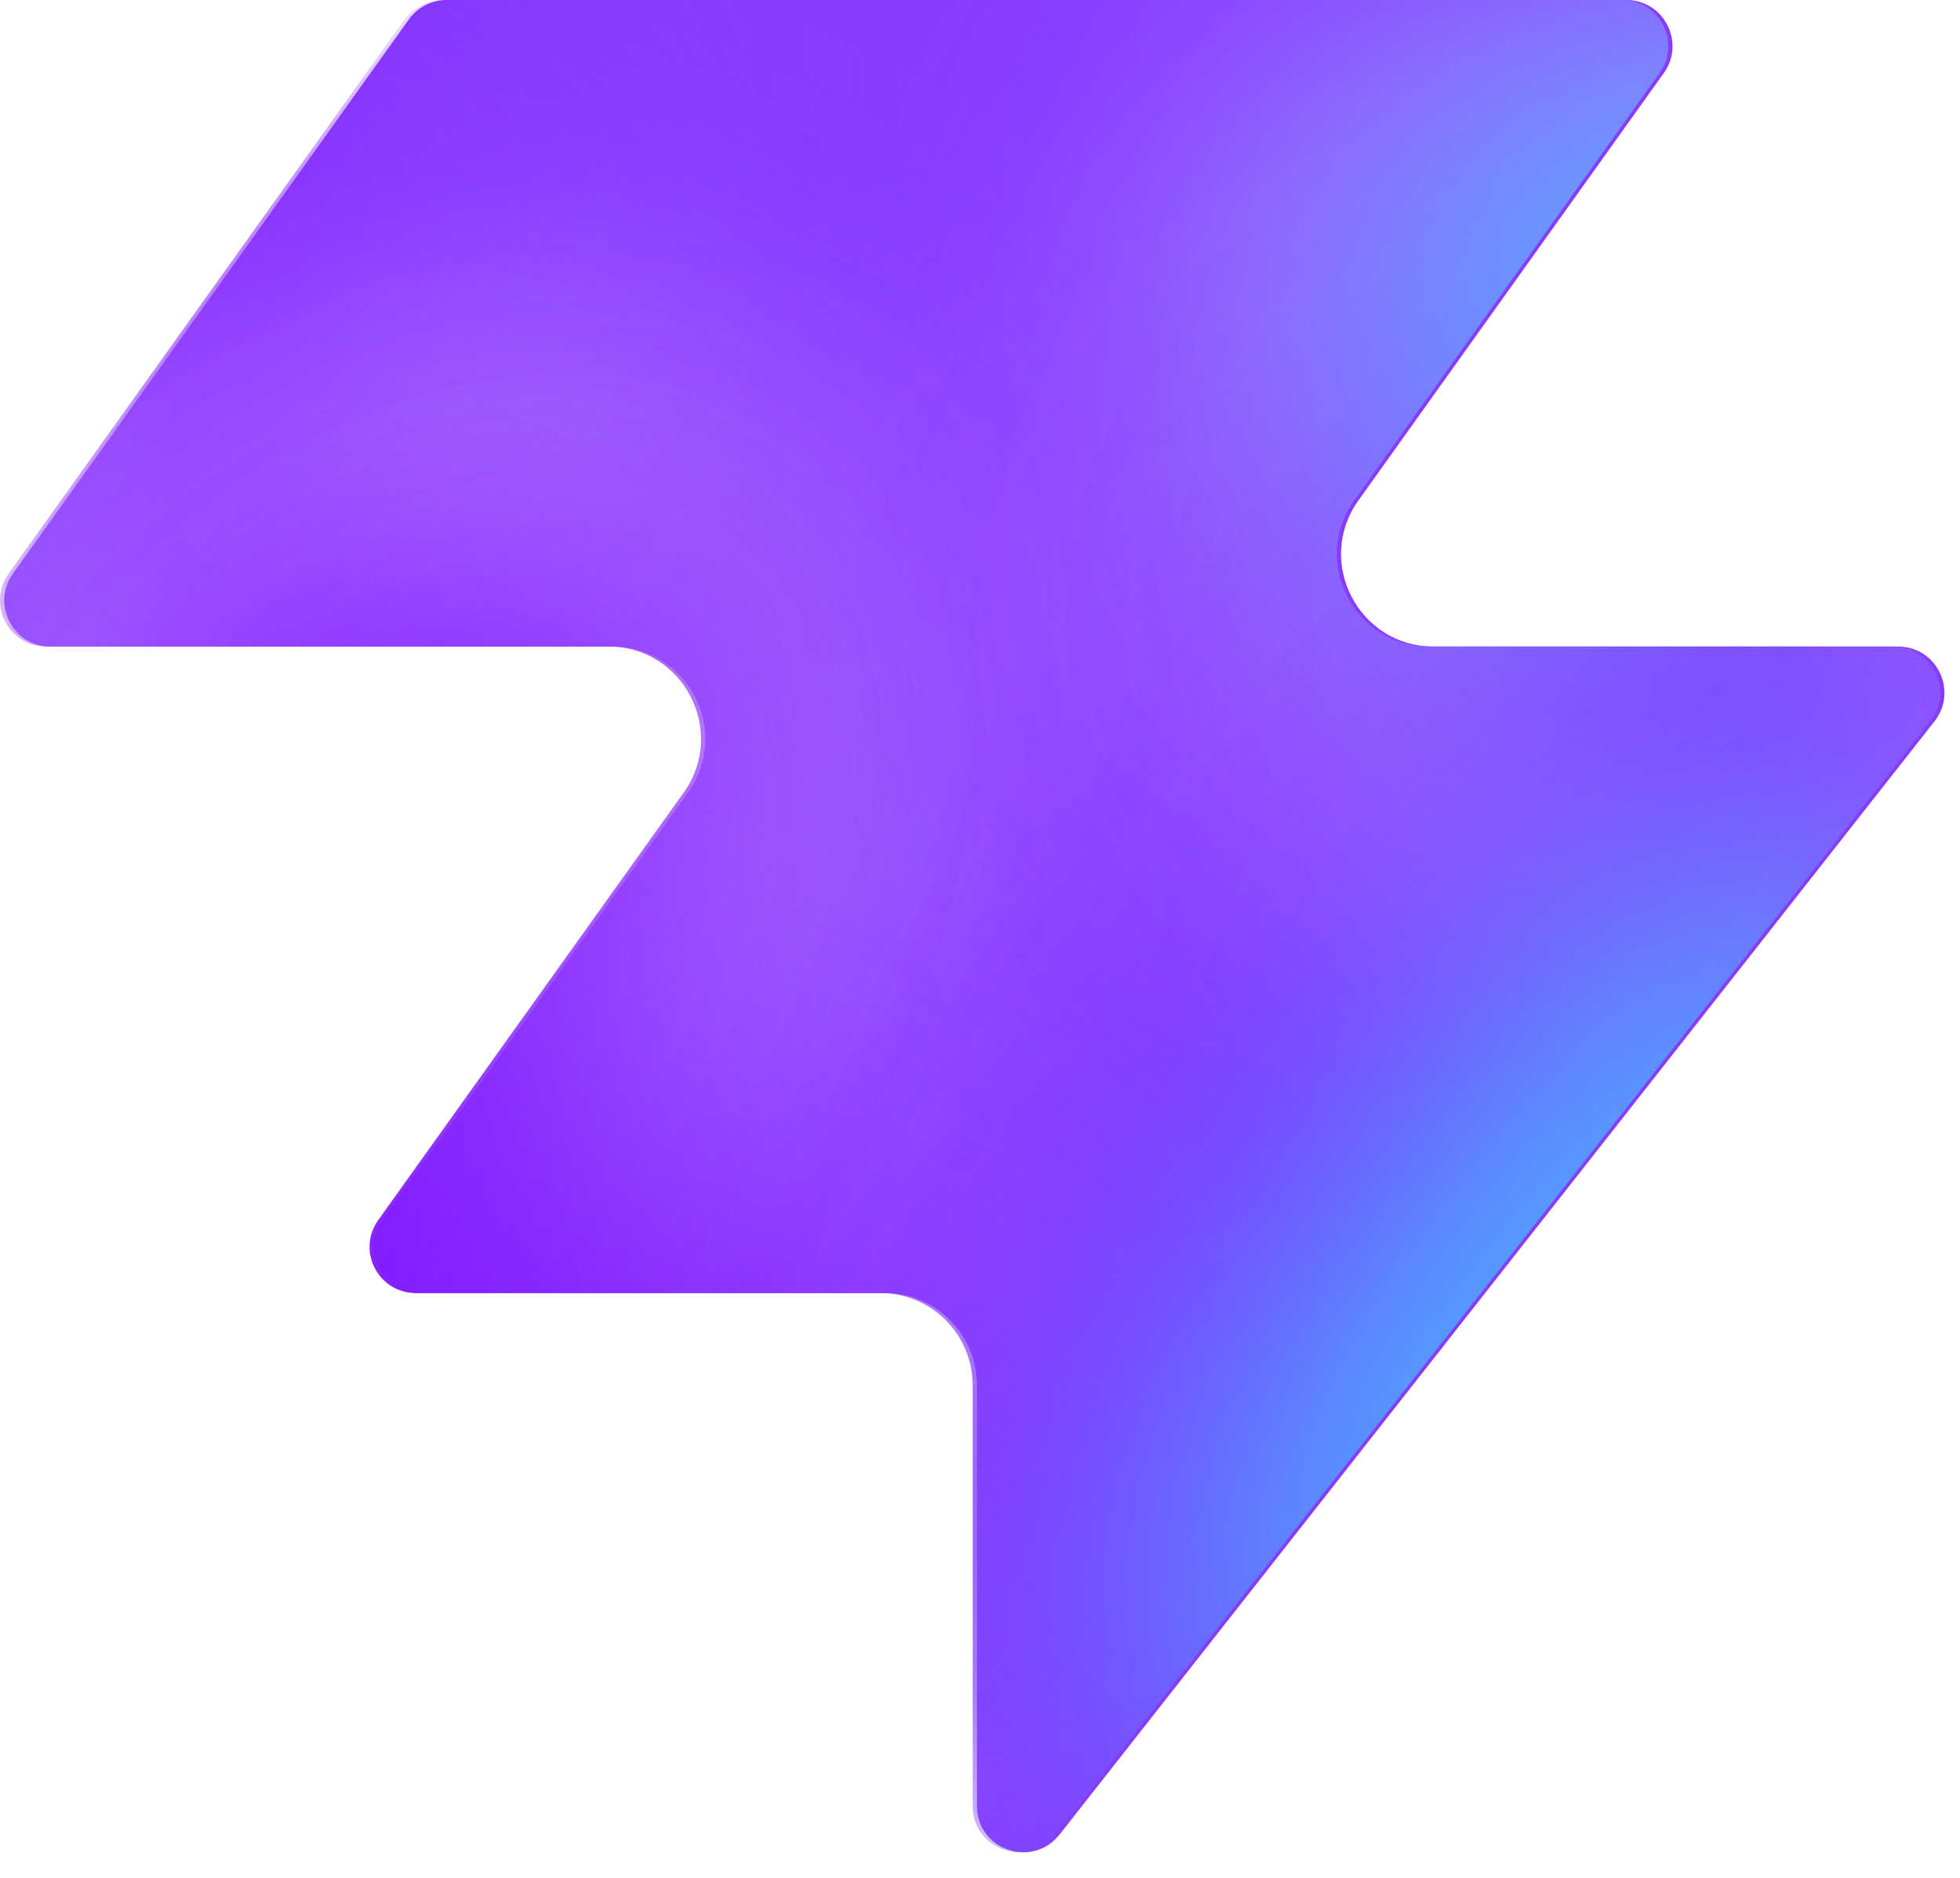
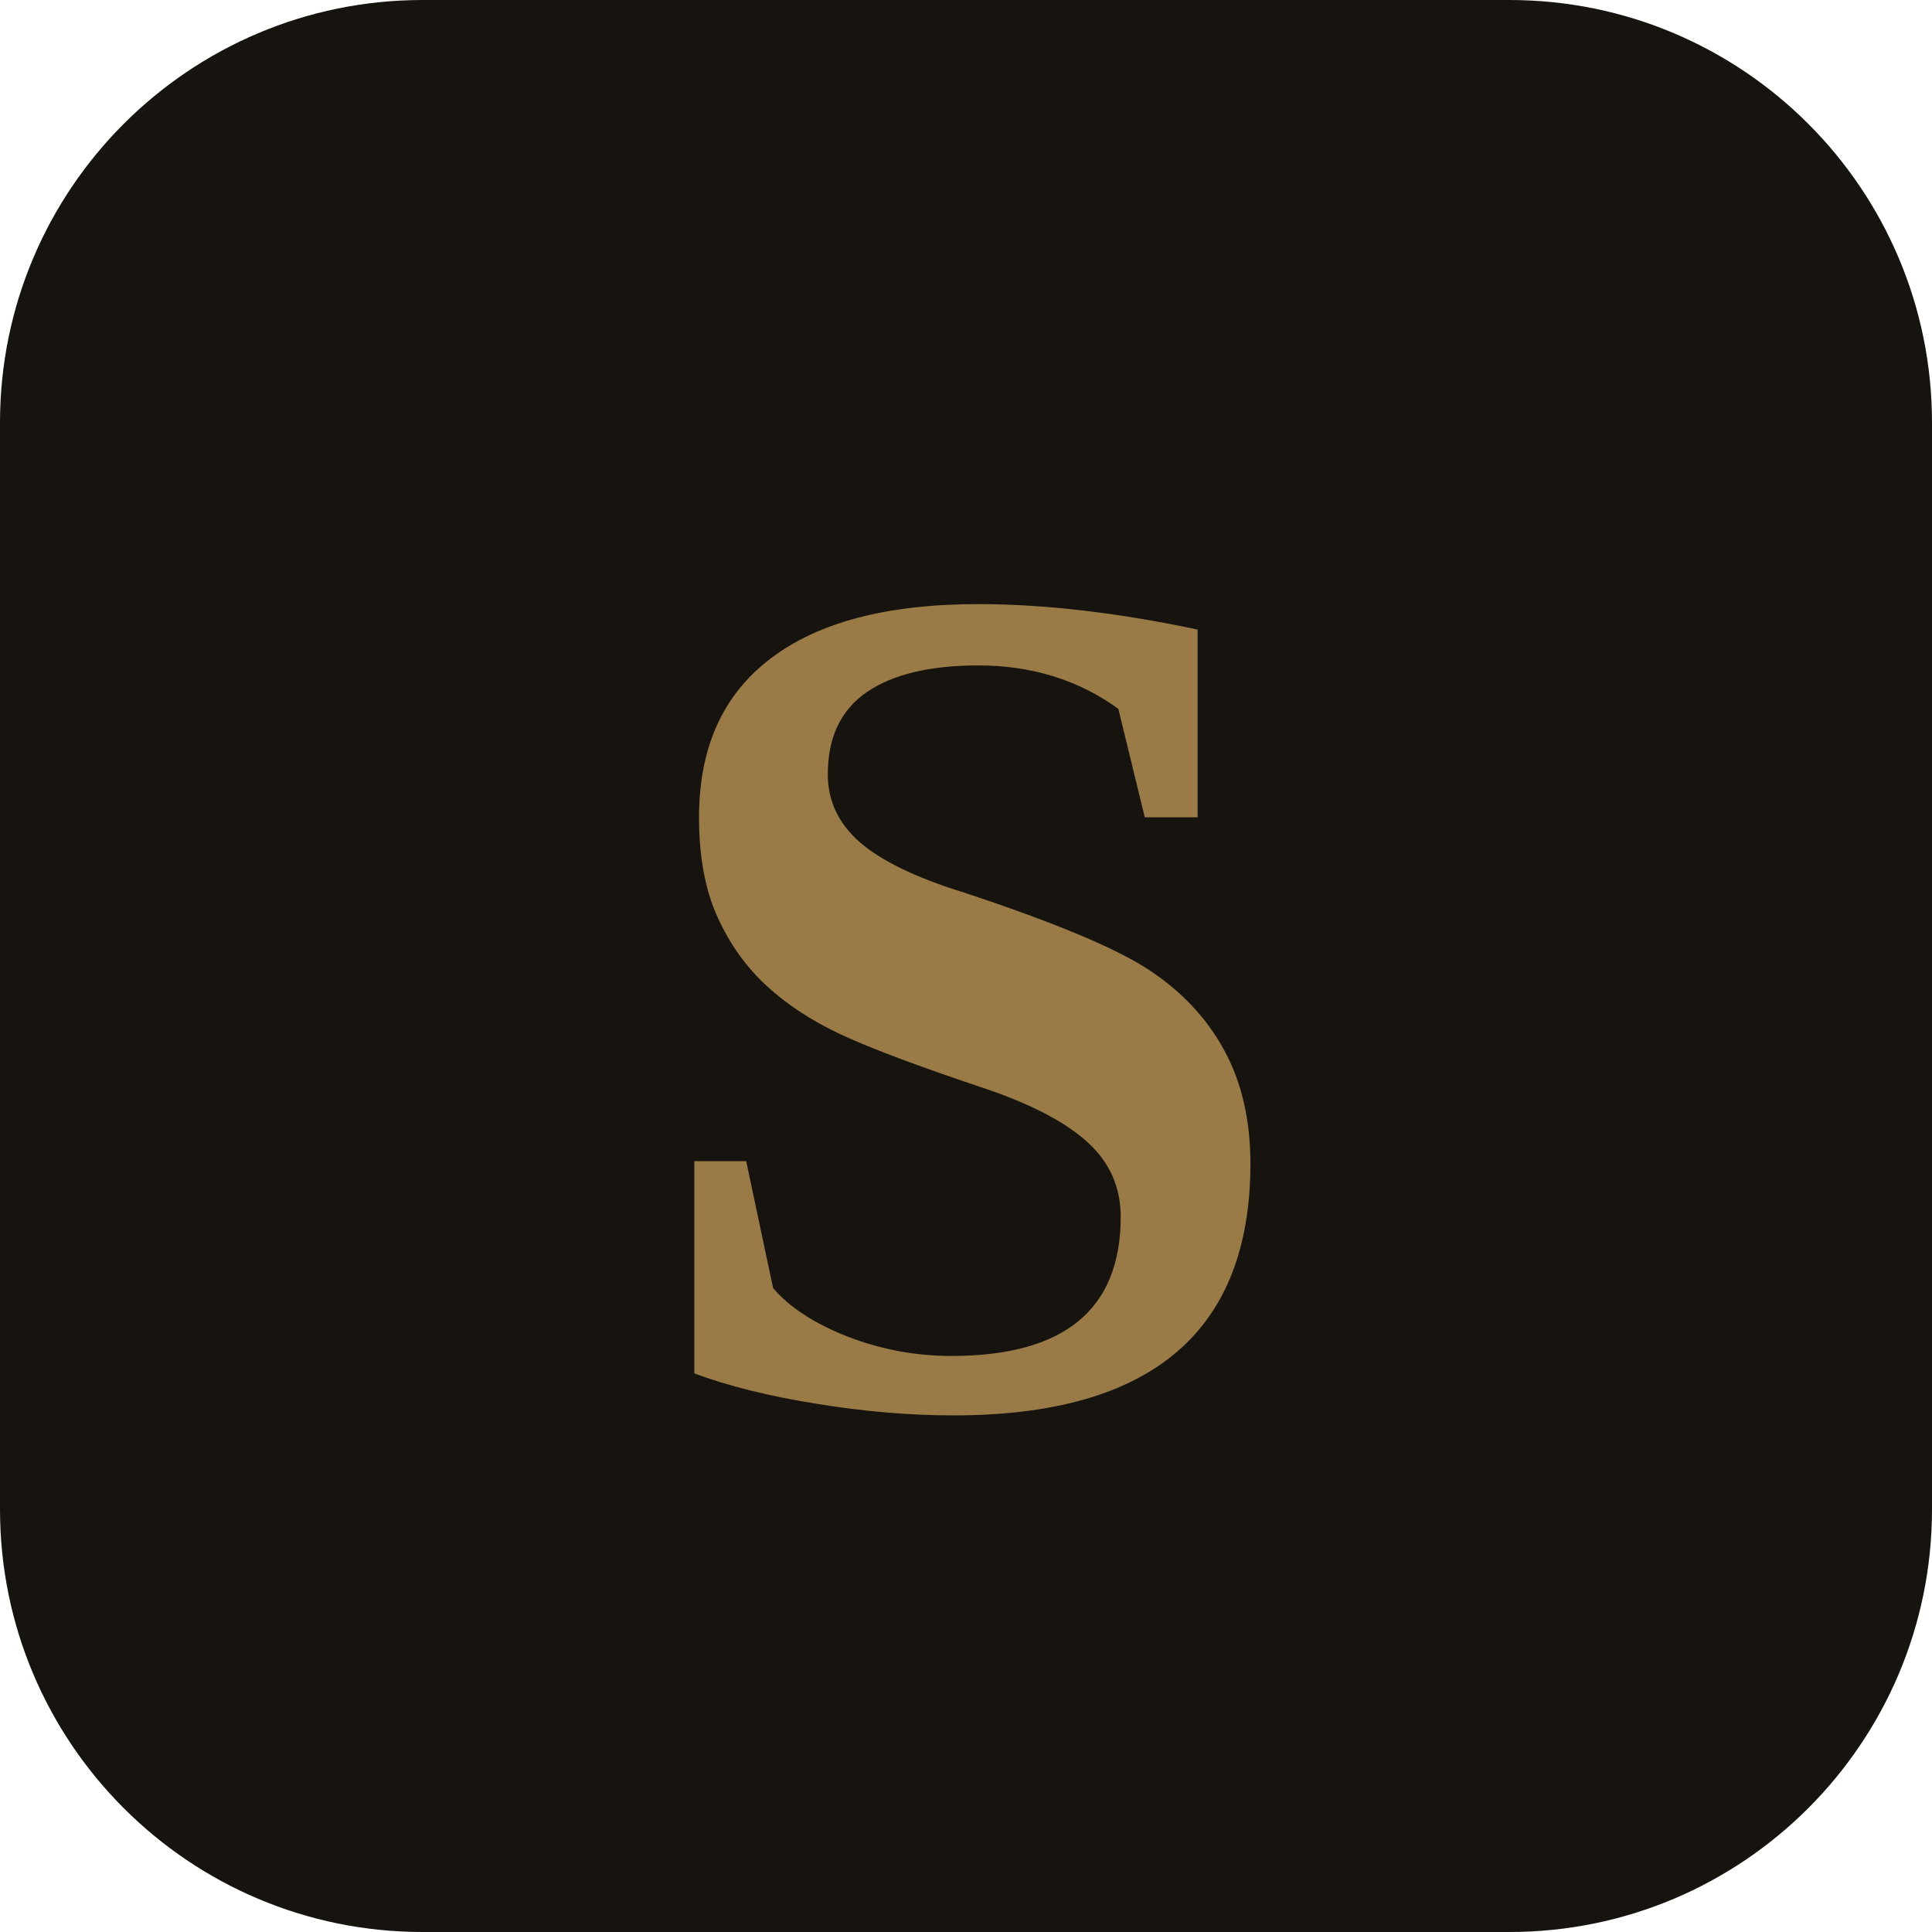
- <svg xmlns="http://www.w3.org/2000/svg" width="48" height="46" fill="none" viewBox="0 0 48 46">
-   <path fill="#863bff" d="M25.946 44.938c-.664.845-2.021.375-2.021-.698V33.937a2.26 2.26 0 0 0-2.262-2.262H10.287c-.92 0-1.456-1.04-.92-1.788l7.48-10.471c1.07-1.497 0-3.578-1.842-3.578H1.237c-.92 0-1.456-1.04-.92-1.788L10.013.474c.214-.297.556-.474.92-.474h28.894c.92 0 1.456 1.04.92 1.788l-7.48 10.471c-1.07 1.498 0 3.579 1.842 3.579h11.377c.943 0 1.473 1.088.89 1.83L25.947 44.94z" style="fill:#863bff;fill:color(display-p3 .525 .23 1);fill-opacity:1" />
-   <mask id="a" width="48" height="46" x="0" y="0" maskUnits="userSpaceOnUse" style="mask-type:alpha">
-     <path fill="#000" d="M25.842 44.938c-.664.844-2.021.375-2.021-.698V33.937a2.26 2.26 0 0 0-2.262-2.262H10.183c-.92 0-1.456-1.04-.92-1.788l7.48-10.471c1.07-1.498 0-3.579-1.842-3.579H1.133c-.92 0-1.456-1.04-.92-1.787L9.91.473c.214-.297.556-.474.92-.474h28.894c.92 0 1.456 1.04.92 1.788l-7.48 10.471c-1.07 1.498 0 3.578 1.842 3.578h11.377c.943 0 1.473 1.088.89 1.832L25.843 44.94z" style="fill:#000;fill-opacity:1" />
-   </mask>
-   <g mask="url(#a)">
-     <g filter="url(#b)">
-       <ellipse cx="5.508" cy="14.704" fill="#ede6ff" rx="5.508" ry="14.704" style="fill:#ede6ff;fill:color(display-p3 .927 .903 1);fill-opacity:1" transform="matrix(.00324 1 1 -.00324 -4.47 31.516)" />
-     </g>
-     <g filter="url(#c)">
-       <ellipse cx="10.399" cy="29.851" fill="#ede6ff" rx="10.399" ry="29.851" style="fill:#ede6ff;fill:color(display-p3 .927 .903 1);fill-opacity:1" transform="matrix(.00324 1 1 -.00324 -39.328 7.883)" />
-     </g>
-     <g filter="url(#d)">
-       <ellipse cx="5.508" cy="30.487" fill="#7e14ff" rx="5.508" ry="30.487" style="fill:#7e14ff;fill:color(display-p3 .492 .077 1);fill-opacity:1" transform="rotate(89.814 -25.913 -14.639)scale(1 -1)" />
-     </g>
-     <g filter="url(#e)">
-       <ellipse cx="5.508" cy="30.599" fill="#7e14ff" rx="5.508" ry="30.599" style="fill:#7e14ff;fill:color(display-p3 .492 .077 1);fill-opacity:1" transform="rotate(89.814 -32.644 -3.334)scale(1 -1)" />
-     </g>
-     <g filter="url(#f)">
-       <ellipse cx="5.508" cy="30.599" fill="#7e14ff" rx="5.508" ry="30.599" style="fill:#7e14ff;fill:color(display-p3 .492 .077 1);fill-opacity:1" transform="matrix(.00324 1 1 -.00324 -34.34 30.47)" />
-     </g>
-     <g filter="url(#g)">
-       <ellipse cx="14.072" cy="22.078" fill="#ede6ff" rx="14.072" ry="22.078" style="fill:#ede6ff;fill:color(display-p3 .927 .903 1);fill-opacity:1" transform="rotate(93.35 24.506 48.493)scale(-1 1)" />
-     </g>
-     <g filter="url(#h)">
-       <ellipse cx="3.47" cy="21.501" fill="#7e14ff" rx="3.47" ry="21.501" style="fill:#7e14ff;fill:color(display-p3 .492 .077 1);fill-opacity:1" transform="rotate(89.009 28.708 47.59)scale(-1 1)" />
-     </g>
-     <g filter="url(#i)">
-       <ellipse cx="3.47" cy="21.501" fill="#7e14ff" rx="3.47" ry="21.501" style="fill:#7e14ff;fill:color(display-p3 .492 .077 1);fill-opacity:1" transform="rotate(89.009 28.708 47.59)scale(-1 1)" />
-     </g>
-     <g filter="url(#j)">
-       <ellipse cx=".387" cy="8.972" fill="#7e14ff" rx="4.407" ry="29.108" style="fill:#7e14ff;fill:color(display-p3 .492 .077 1);fill-opacity:1" transform="rotate(39.51 .387 8.972)" />
-     </g>
-     <g filter="url(#k)">
-       <ellipse cx="47.523" cy="-6.092" fill="#7e14ff" rx="4.407" ry="29.108" style="fill:#7e14ff;fill:color(display-p3 .492 .077 1);fill-opacity:1" transform="rotate(37.892 47.523 -6.092)" />
-     </g>
-     <g filter="url(#l)">
-       <ellipse cx="41.412" cy="6.333" fill="#47bfff" rx="5.971" ry="9.665" style="fill:#47bfff;fill:color(display-p3 .28 .748 1);fill-opacity:1" transform="rotate(37.892 41.412 6.333)" />
-     </g>
-     <g filter="url(#m)">
-       <ellipse cx="-1.879" cy="38.332" fill="#7e14ff" rx="4.407" ry="29.108" style="fill:#7e14ff;fill:color(display-p3 .492 .077 1);fill-opacity:1" transform="rotate(37.892 -1.88 38.332)" />
-     </g>
-     <g filter="url(#n)">
-       <ellipse cx="-1.879" cy="38.332" fill="#7e14ff" rx="4.407" ry="29.108" style="fill:#7e14ff;fill:color(display-p3 .492 .077 1);fill-opacity:1" transform="rotate(37.892 -1.88 38.332)" />
-     </g>
-     <g filter="url(#o)">
-       <ellipse cx="35.651" cy="29.907" fill="#7e14ff" rx="4.407" ry="29.108" style="fill:#7e14ff;fill:color(display-p3 .492 .077 1);fill-opacity:1" transform="rotate(37.892 35.651 29.907)" />
-     </g>
-     <g filter="url(#p)">
-       <ellipse cx="38.418" cy="32.4" fill="#47bfff" rx="5.971" ry="15.297" style="fill:#47bfff;fill:color(display-p3 .28 .748 1);fill-opacity:1" transform="rotate(37.892 38.418 32.4)" />
-     </g>
-   </g>
-   <defs>
-     <filter id="b" width="60.045" height="41.654" x="-19.77" y="16.149" color-interpolation-filters="sRGB" filterUnits="userSpaceOnUse">
-       <feFlood flood-opacity="0" result="BackgroundImageFix" />
-       <feBlend in="SourceGraphic" in2="BackgroundImageFix" result="shape" />
-       <feGaussianBlur result="effect1_foregroundBlur_2002_17158" stdDeviation="7.659" />
-     </filter>
-     <filter id="c" width="90.34" height="51.437" x="-54.613" y="-7.533" color-interpolation-filters="sRGB" filterUnits="userSpaceOnUse">
-       <feFlood flood-opacity="0" result="BackgroundImageFix" />
-       <feBlend in="SourceGraphic" in2="BackgroundImageFix" result="shape" />
-       <feGaussianBlur result="effect1_foregroundBlur_2002_17158" stdDeviation="7.659" />
-     </filter>
-     <filter id="d" width="79.355" height="29.4" x="-49.64" y="2.03" color-interpolation-filters="sRGB" filterUnits="userSpaceOnUse">
-       <feFlood flood-opacity="0" result="BackgroundImageFix" />
-       <feBlend in="SourceGraphic" in2="BackgroundImageFix" result="shape" />
-       <feGaussianBlur result="effect1_foregroundBlur_2002_17158" stdDeviation="4.596" />
-     </filter>
-     <filter id="e" width="79.579" height="29.4" x="-45.045" y="20.029" color-interpolation-filters="sRGB" filterUnits="userSpaceOnUse">
-       <feFlood flood-opacity="0" result="BackgroundImageFix" />
-       <feBlend in="SourceGraphic" in2="BackgroundImageFix" result="shape" />
-       <feGaussianBlur result="effect1_foregroundBlur_2002_17158" stdDeviation="4.596" />
-     </filter>
-     <filter id="f" width="79.579" height="29.4" x="-43.513" y="21.178" color-interpolation-filters="sRGB" filterUnits="userSpaceOnUse">
-       <feFlood flood-opacity="0" result="BackgroundImageFix" />
-       <feBlend in="SourceGraphic" in2="BackgroundImageFix" result="shape" />
-       <feGaussianBlur result="effect1_foregroundBlur_2002_17158" stdDeviation="4.596" />
-     </filter>
-     <filter id="g" width="74.749" height="58.852" x="15.756" y="-17.901" color-interpolation-filters="sRGB" filterUnits="userSpaceOnUse">
-       <feFlood flood-opacity="0" result="BackgroundImageFix" />
-       <feBlend in="SourceGraphic" in2="BackgroundImageFix" result="shape" />
-       <feGaussianBlur result="effect1_foregroundBlur_2002_17158" stdDeviation="7.659" />
-     </filter>
-     <filter id="h" width="61.377" height="25.362" x="23.548" y="2.284" color-interpolation-filters="sRGB" filterUnits="userSpaceOnUse">
-       <feFlood flood-opacity="0" result="BackgroundImageFix" />
-       <feBlend in="SourceGraphic" in2="BackgroundImageFix" result="shape" />
-       <feGaussianBlur result="effect1_foregroundBlur_2002_17158" stdDeviation="4.596" />
-     </filter>
-     <filter id="i" width="61.377" height="25.362" x="23.548" y="2.284" color-interpolation-filters="sRGB" filterUnits="userSpaceOnUse">
-       <feFlood flood-opacity="0" result="BackgroundImageFix" />
-       <feBlend in="SourceGraphic" in2="BackgroundImageFix" result="shape" />
-       <feGaussianBlur result="effect1_foregroundBlur_2002_17158" stdDeviation="4.596" />
-     </filter>
-     <filter id="j" width="56.045" height="63.649" x="-27.636" y="-22.853" color-interpolation-filters="sRGB" filterUnits="userSpaceOnUse">
-       <feFlood flood-opacity="0" result="BackgroundImageFix" />
-       <feBlend in="SourceGraphic" in2="BackgroundImageFix" result="shape" />
-       <feGaussianBlur result="effect1_foregroundBlur_2002_17158" stdDeviation="4.596" />
-     </filter>
-     <filter id="k" width="54.814" height="64.646" x="20.116" y="-38.415" color-interpolation-filters="sRGB" filterUnits="userSpaceOnUse">
-       <feFlood flood-opacity="0" result="BackgroundImageFix" />
-       <feBlend in="SourceGraphic" in2="BackgroundImageFix" result="shape" />
-       <feGaussianBlur result="effect1_foregroundBlur_2002_17158" stdDeviation="4.596" />
-     </filter>
-     <filter id="l" width="33.541" height="35.313" x="24.641" y="-11.323" color-interpolation-filters="sRGB" filterUnits="userSpaceOnUse">
-       <feFlood flood-opacity="0" result="BackgroundImageFix" />
-       <feBlend in="SourceGraphic" in2="BackgroundImageFix" result="shape" />
-       <feGaussianBlur result="effect1_foregroundBlur_2002_17158" stdDeviation="4.596" />
-     </filter>
-     <filter id="m" width="54.814" height="64.646" x="-29.286" y="6.009" color-interpolation-filters="sRGB" filterUnits="userSpaceOnUse">
-       <feFlood flood-opacity="0" result="BackgroundImageFix" />
-       <feBlend in="SourceGraphic" in2="BackgroundImageFix" result="shape" />
-       <feGaussianBlur result="effect1_foregroundBlur_2002_17158" stdDeviation="4.596" />
-     </filter>
-     <filter id="n" width="54.814" height="64.646" x="-29.286" y="6.009" color-interpolation-filters="sRGB" filterUnits="userSpaceOnUse">
-       <feFlood flood-opacity="0" result="BackgroundImageFix" />
-       <feBlend in="SourceGraphic" in2="BackgroundImageFix" result="shape" />
-       <feGaussianBlur result="effect1_foregroundBlur_2002_17158" stdDeviation="4.596" />
-     </filter>
-     <filter id="o" width="54.814" height="64.646" x="8.244" y="-2.416" color-interpolation-filters="sRGB" filterUnits="userSpaceOnUse">
-       <feFlood flood-opacity="0" result="BackgroundImageFix" />
-       <feBlend in="SourceGraphic" in2="BackgroundImageFix" result="shape" />
-       <feGaussianBlur result="effect1_foregroundBlur_2002_17158" stdDeviation="4.596" />
-     </filter>
-     <filter id="p" width="39.409" height="43.623" x="18.713" y="10.588" color-interpolation-filters="sRGB" filterUnits="userSpaceOnUse">
-       <feFlood flood-opacity="0" result="BackgroundImageFix" />
-       <feBlend in="SourceGraphic" in2="BackgroundImageFix" result="shape" />
-       <feGaussianBlur result="effect1_foregroundBlur_2002_17158" stdDeviation="4.596" />
-     </filter>
-   </defs>
+ <svg xmlns="http://www.w3.org/2000/svg" viewBox="0 0 64 64" width="64" height="64">
+   <rect width="64" height="64" rx="14" fill="#17140f" />
+   <text x="32" y="33" text-anchor="middle" dominant-baseline="central" font-family="Georgia, 'Times New Roman', serif" font-size="40" font-weight="600" fill="#9a7b48">S</text>
</svg>
